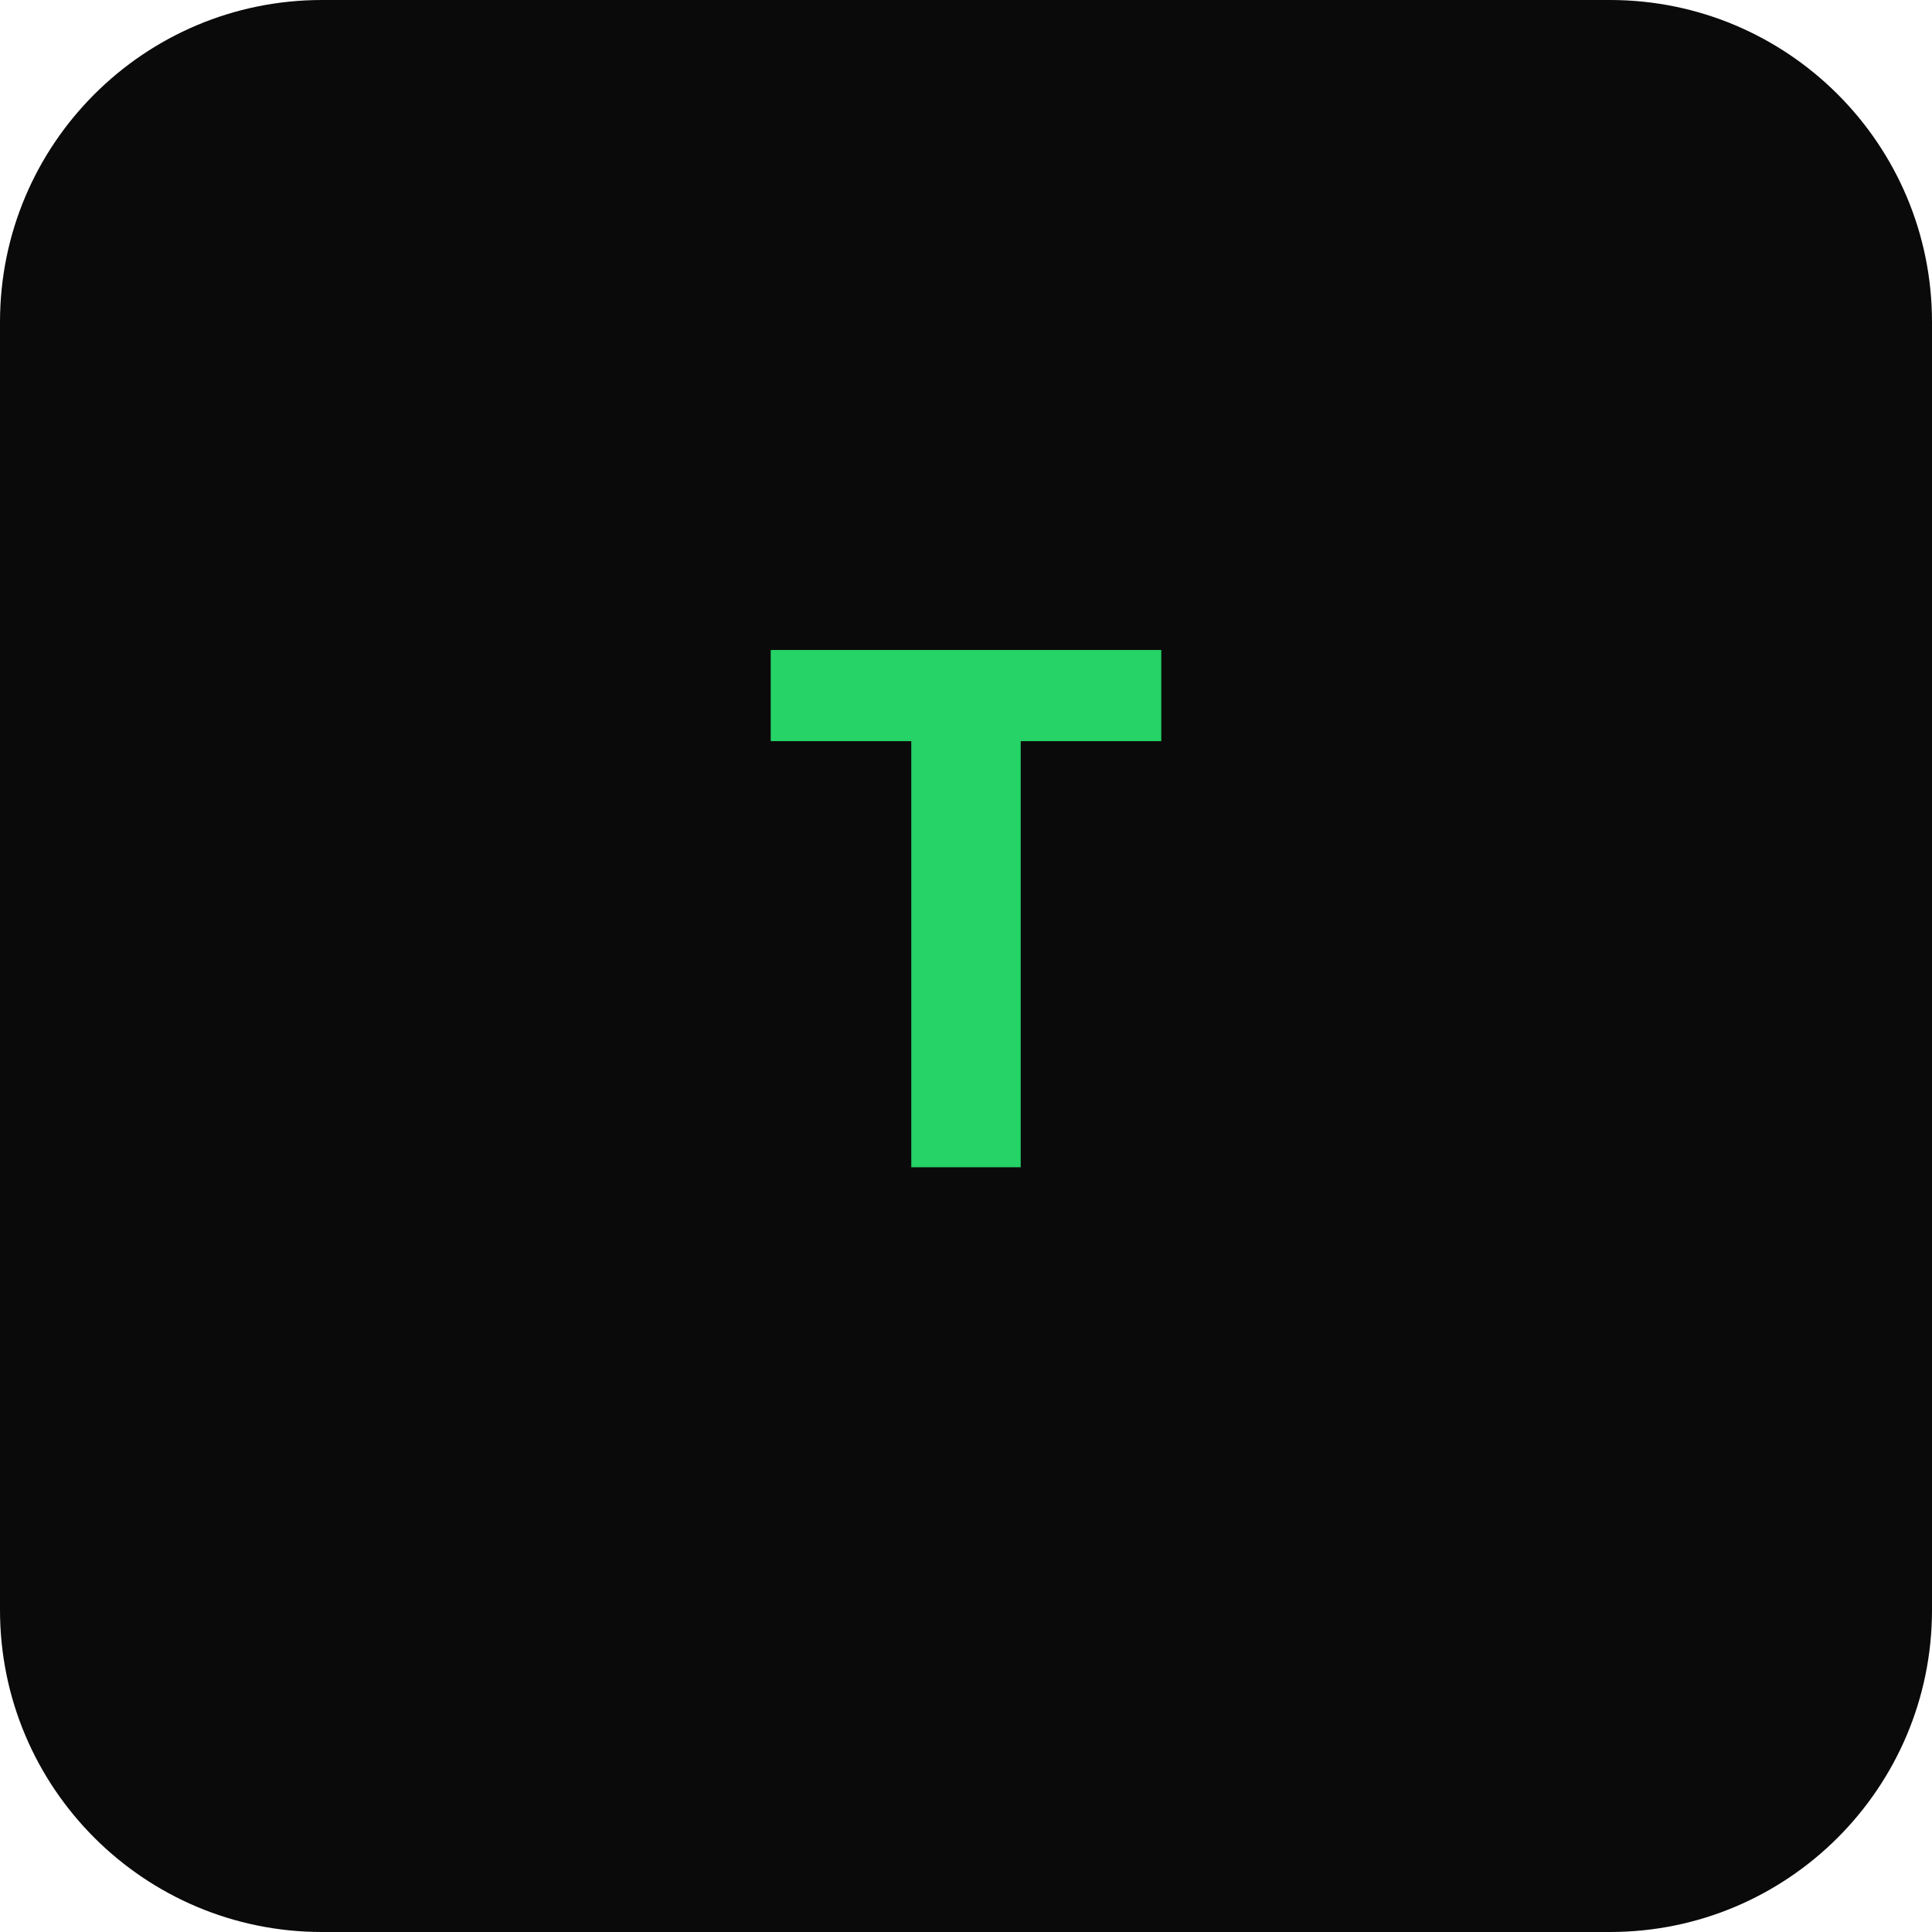
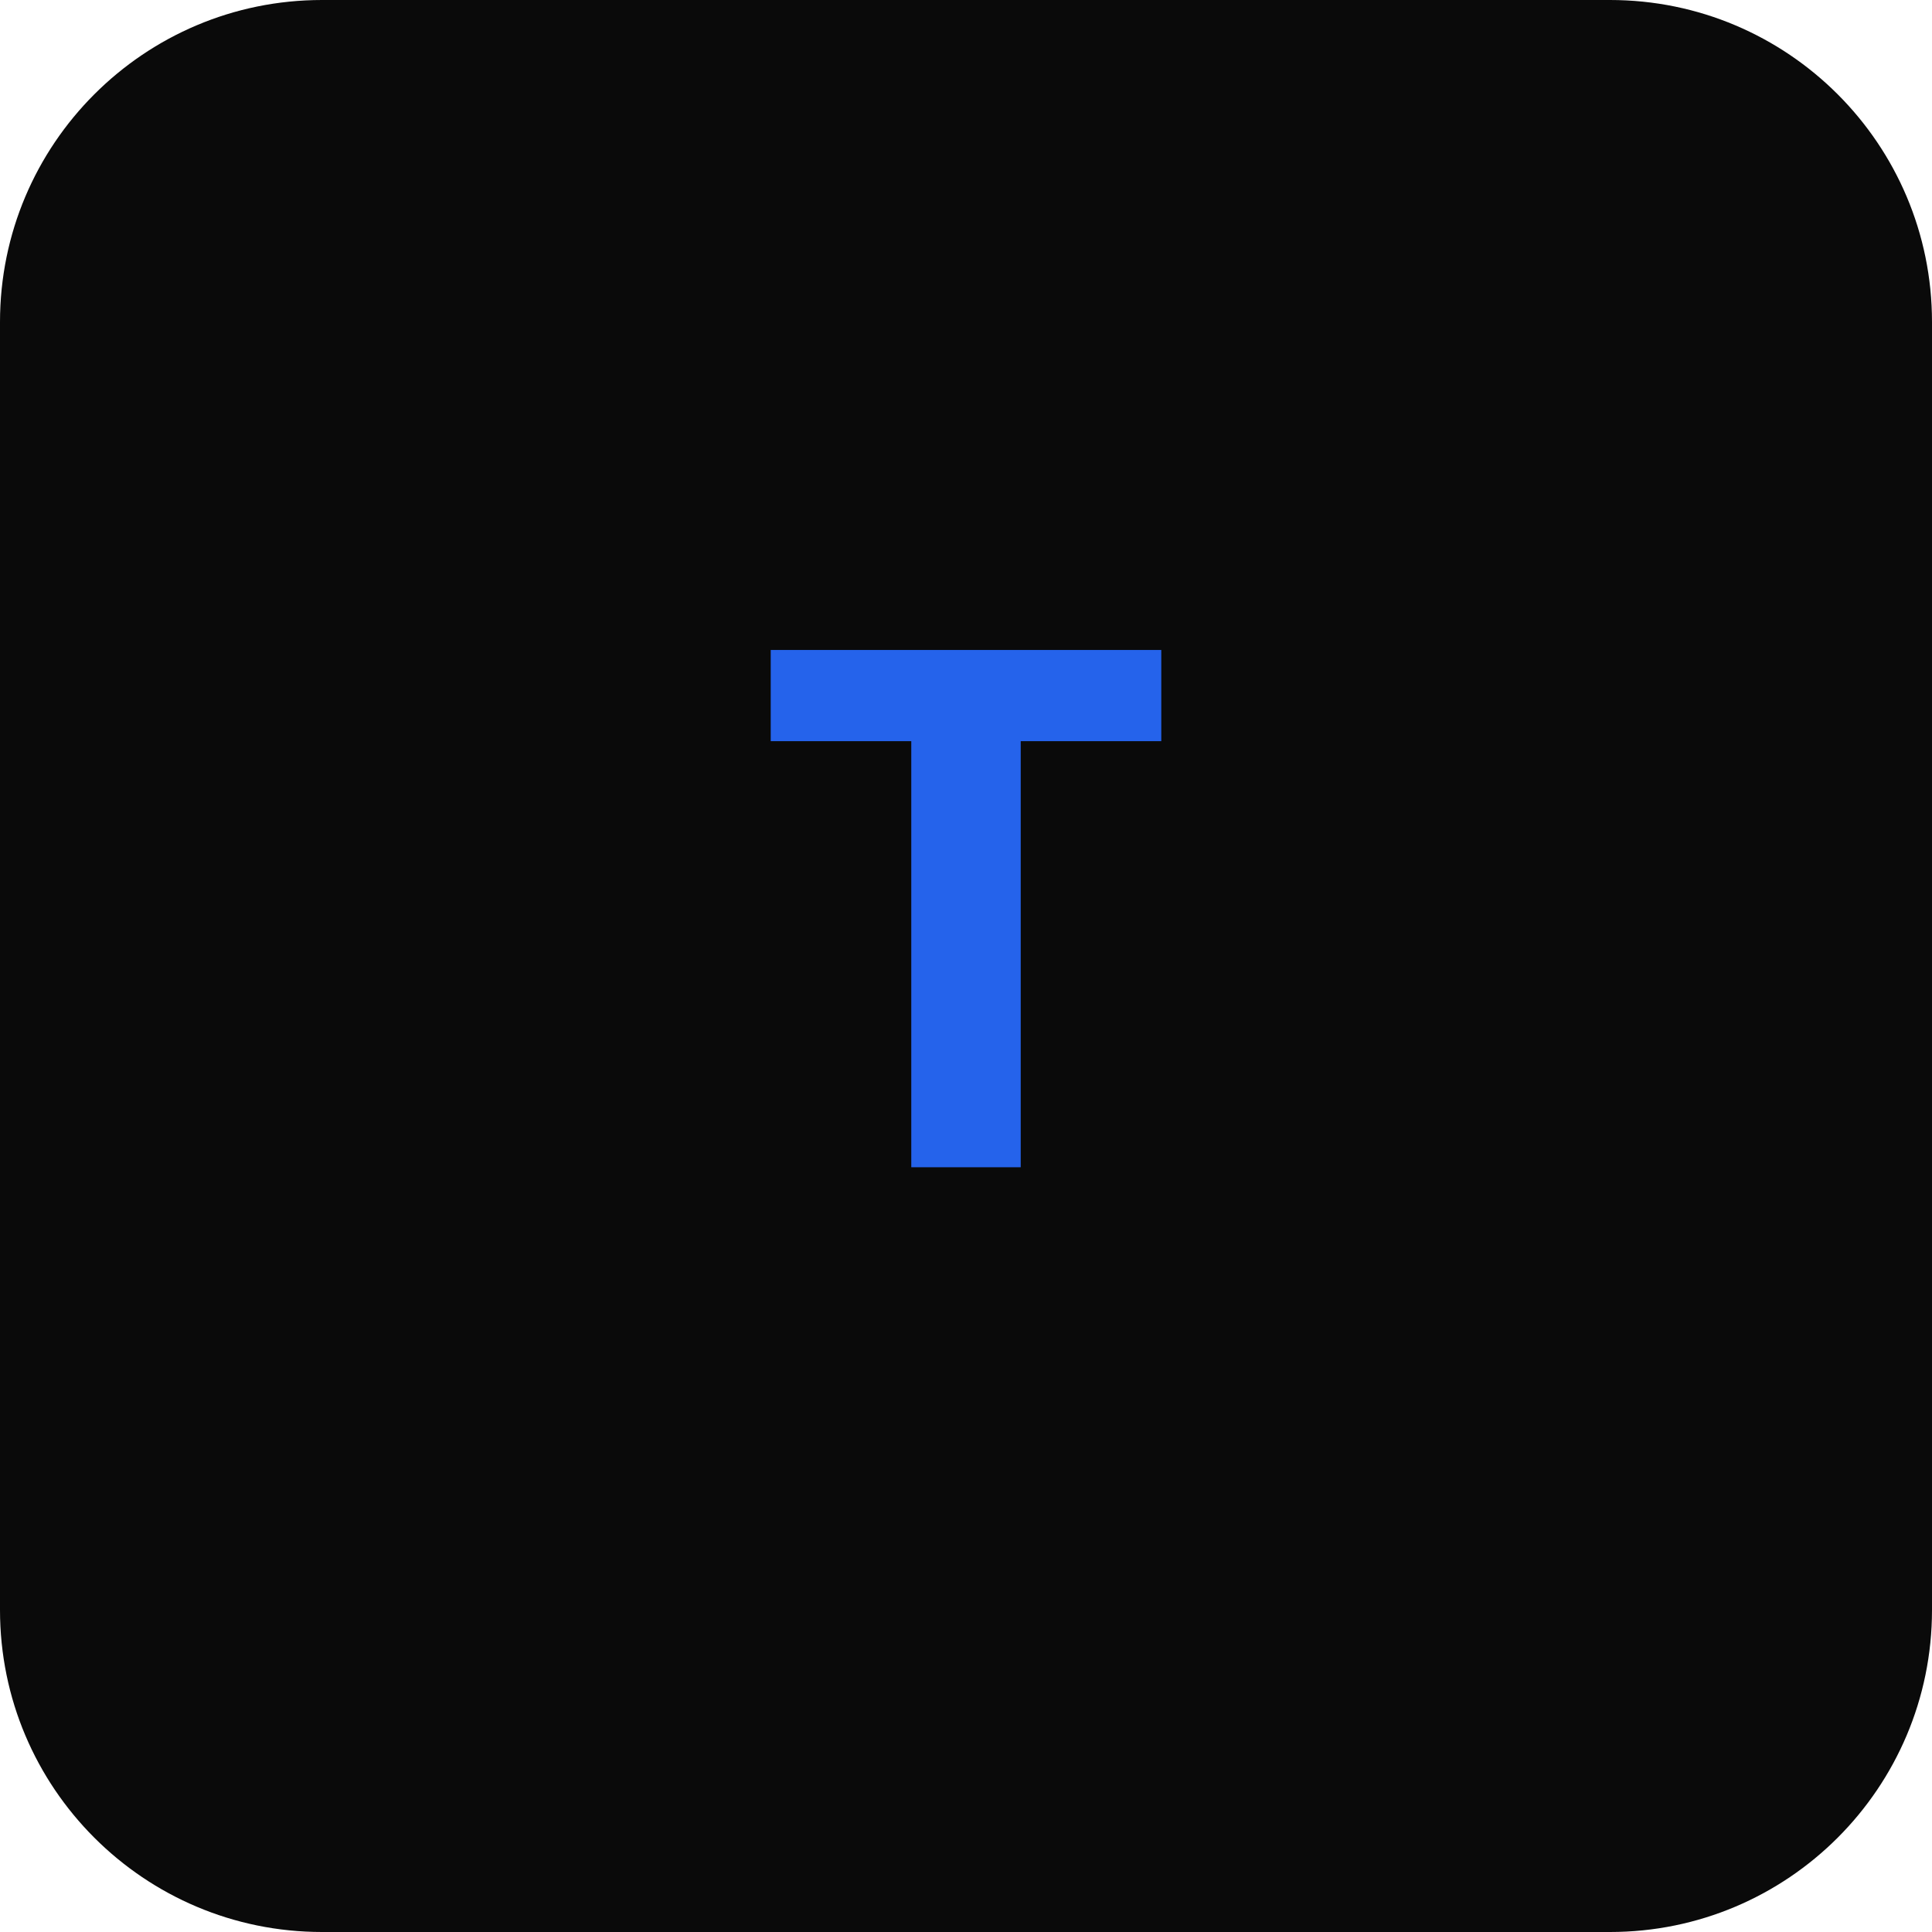
<svg xmlns="http://www.w3.org/2000/svg" width="192" height="192" viewBox="0 0 192 192">
  <rect width="192" height="192" rx="32" fill="#0a0a0a" />
-   <text x="96" y="116" font-family="sans-serif" font-size="72" font-weight="bold" fill="#25D366" text-anchor="middle">T</text>
+   <text x="96" y="116" font-family="sans-serif" font-size="72" font-weight="bold" fill="#2563EB" text-anchor="middle">T</text>
</svg>
